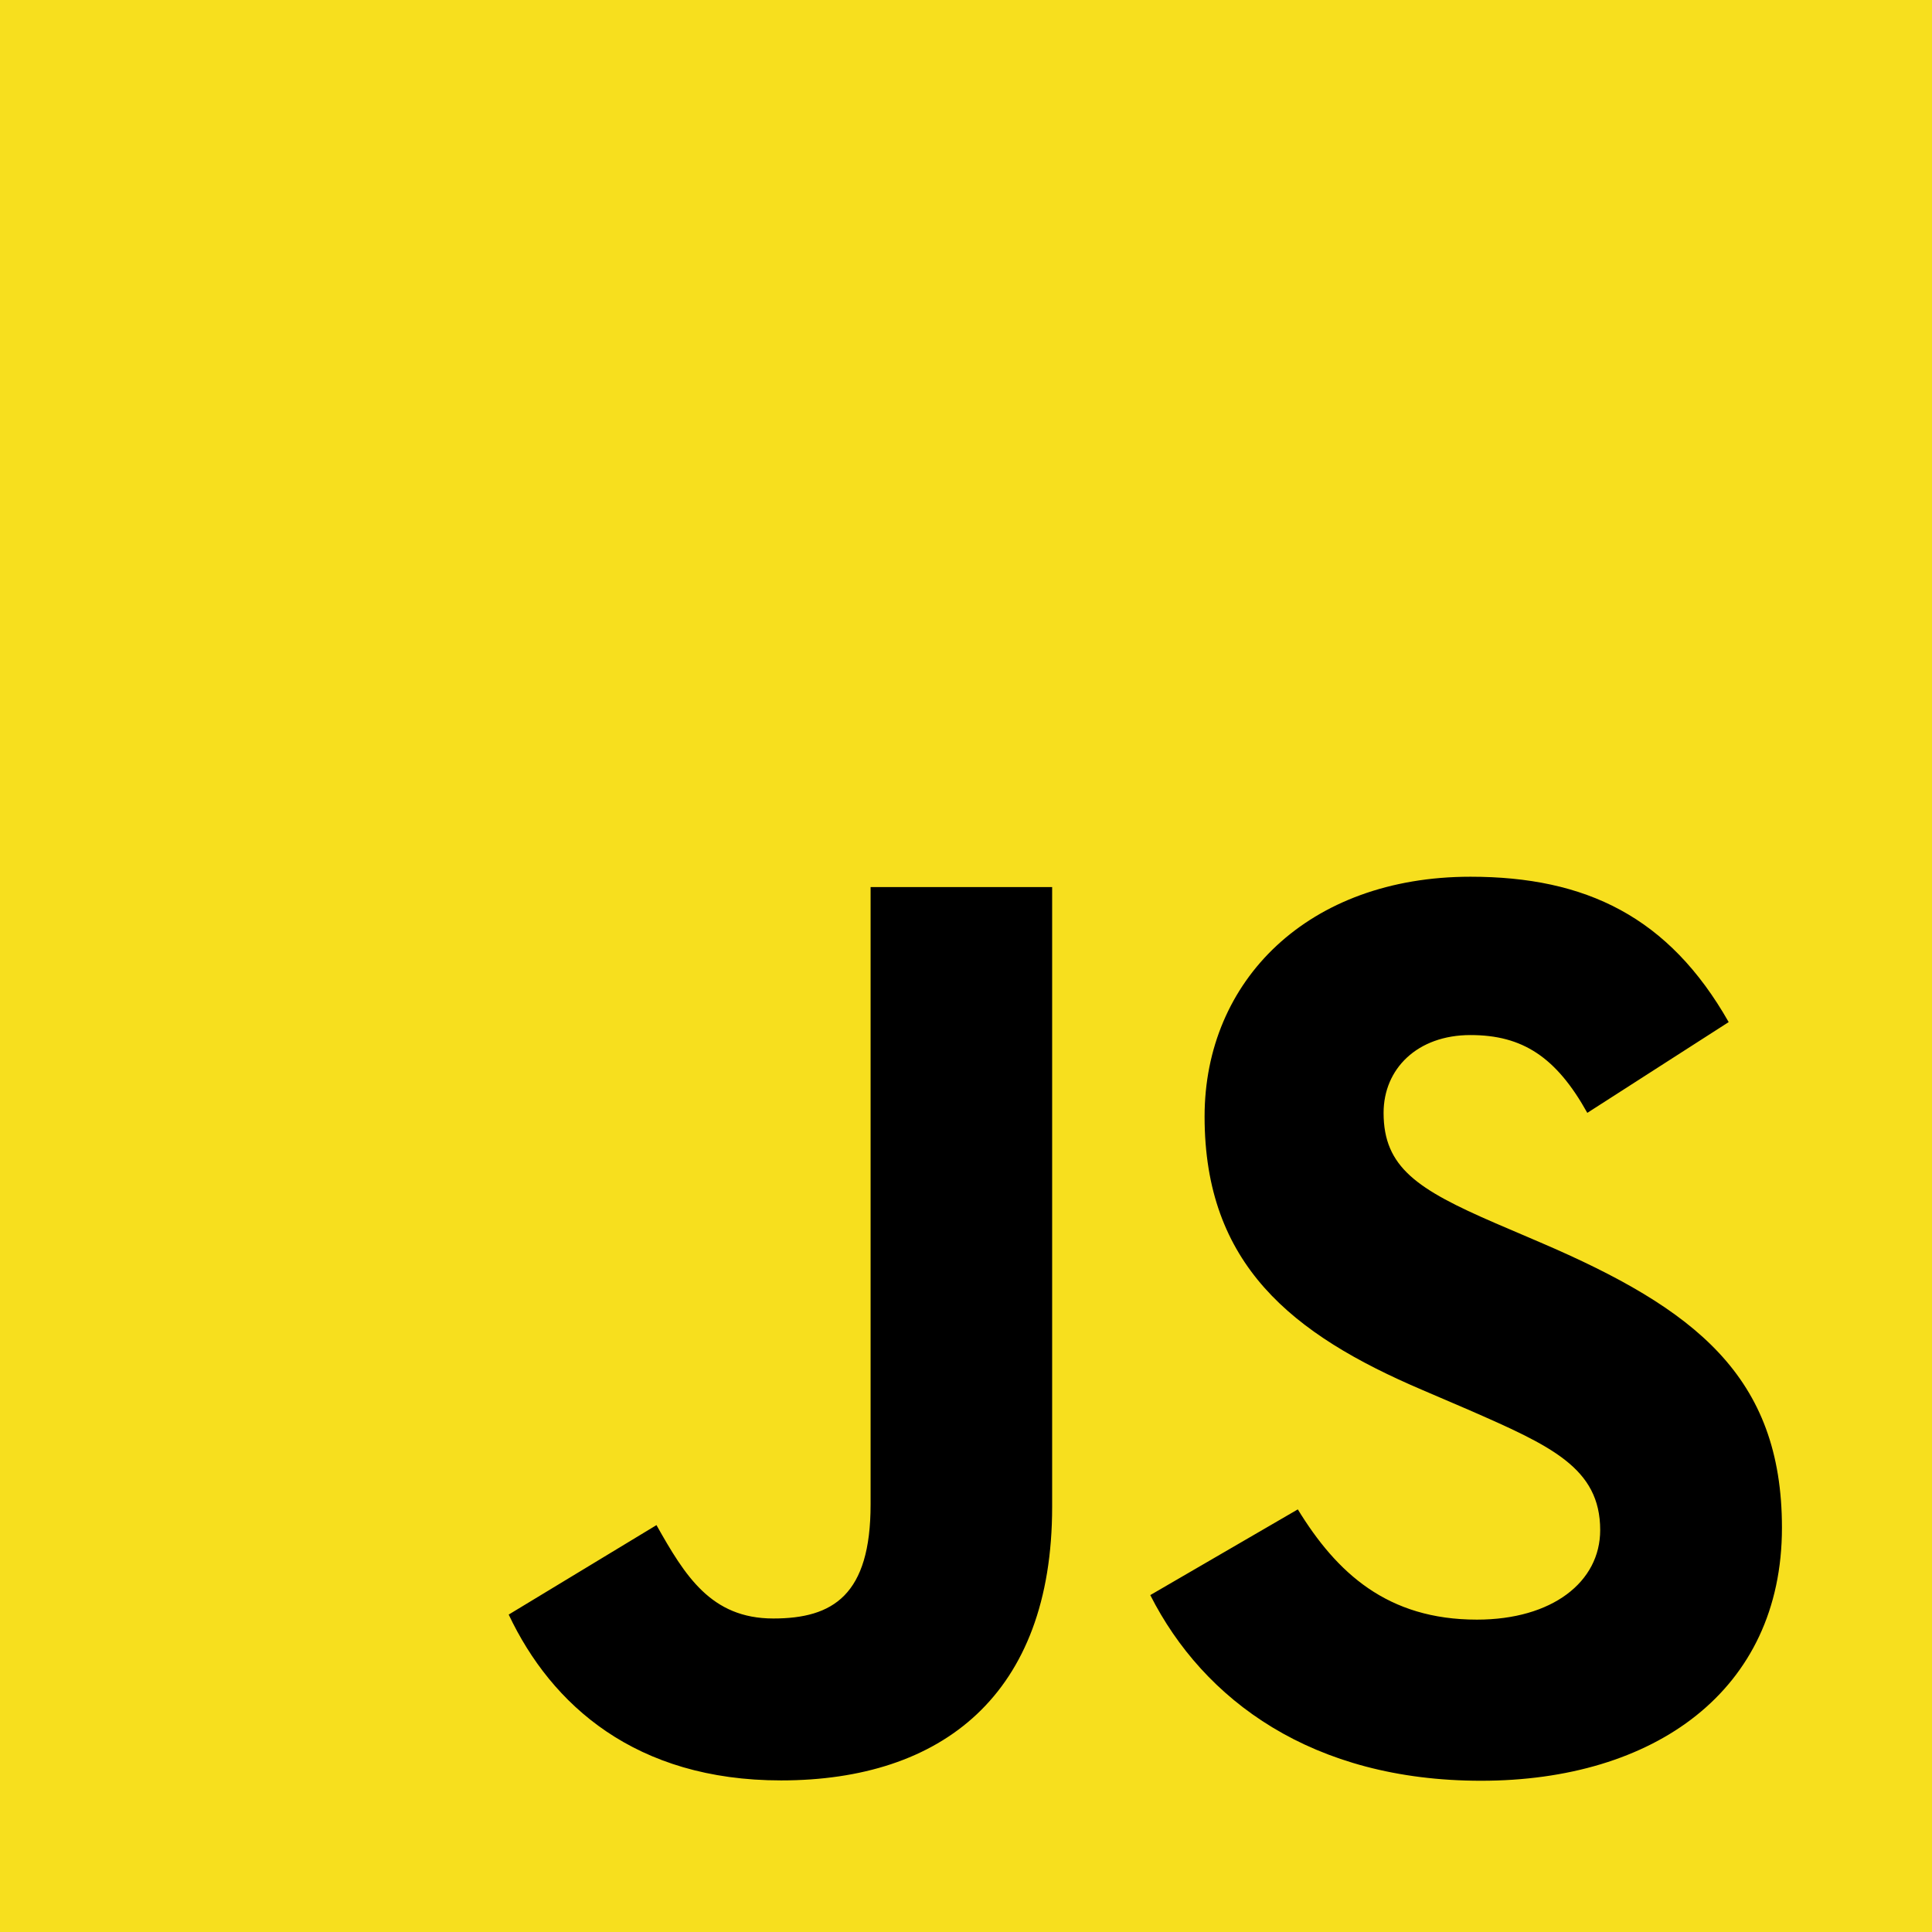
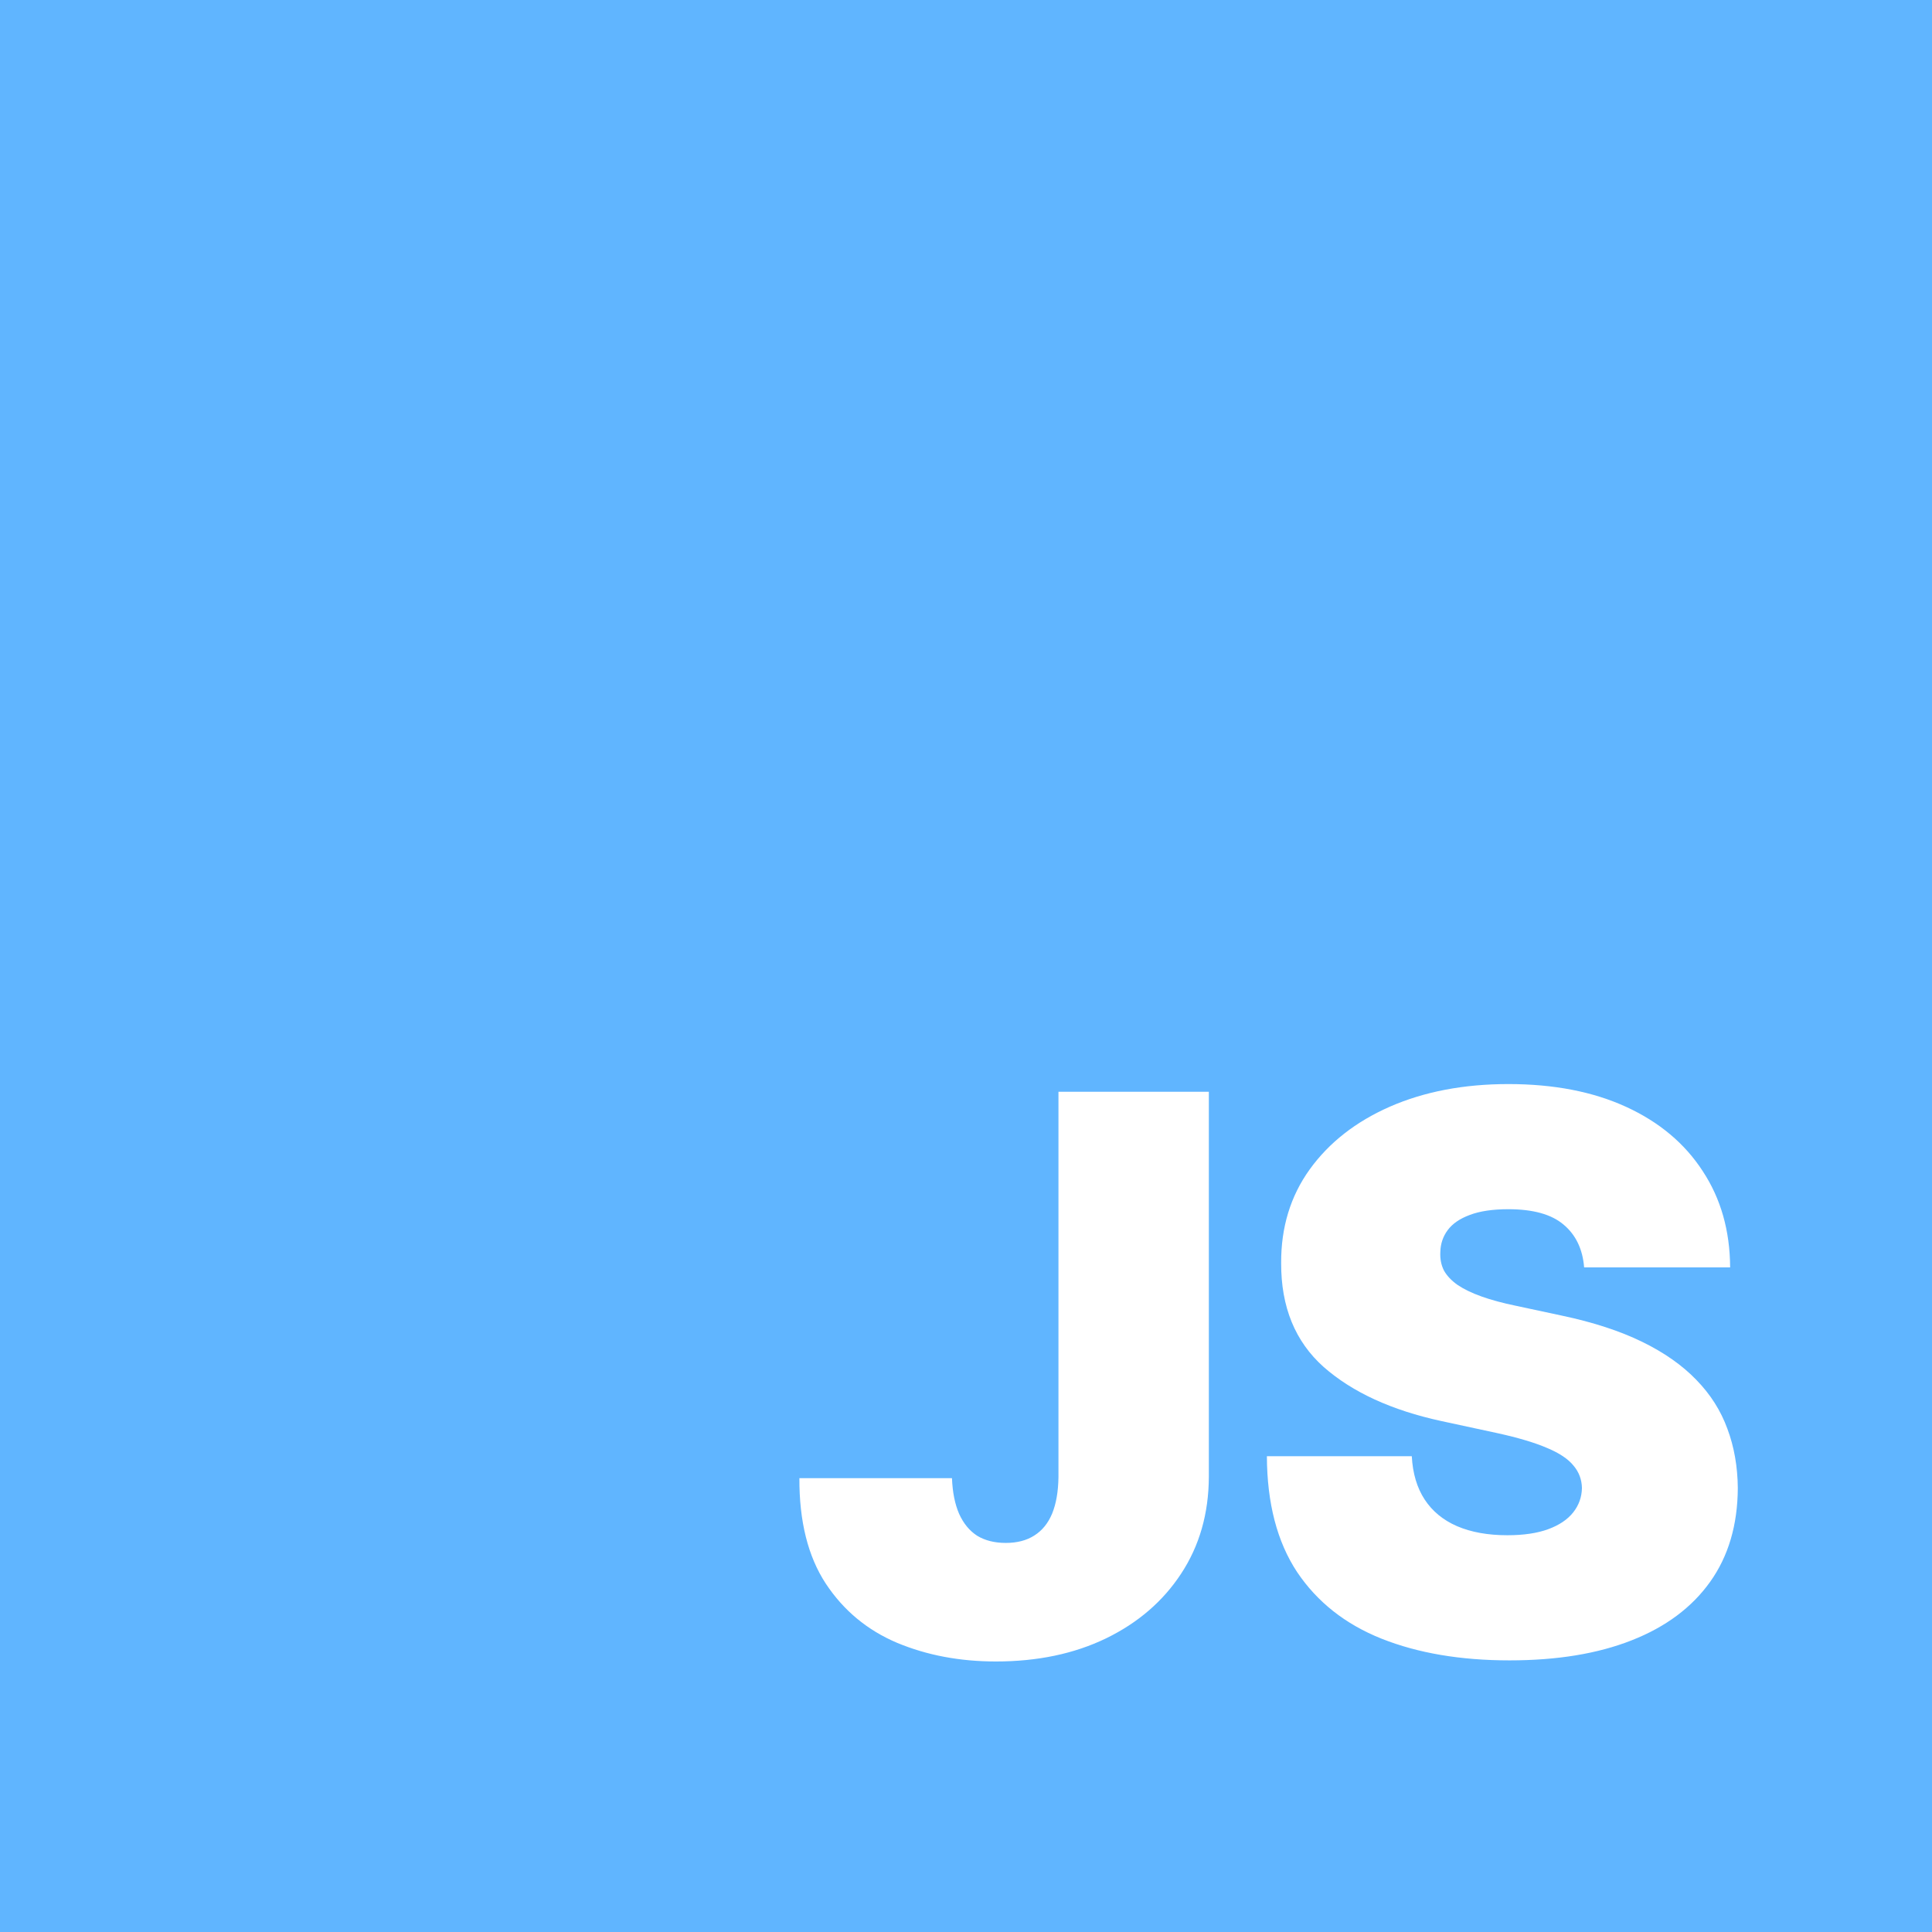
- <svg xmlns="http://www.w3.org/2000/svg" viewBox="0 0 630 630">
-   <rect width="630" height="630" fill="#f7df1e" />
-   <path d="m423.2 492.19c12.69 20.72 29.2 35.95 58.4 35.95 24.53 0 40.2-12.26 40.2-29.2 0-20.3-16.1-27.49-43.1-39.3l-14.8-6.35c-42.72-18.2-71.1-41-71.1-89.2 0-44.4 33.83-78.2 86.7-78.2 37.64 0 64.7 13.1 84.2 47.4l-46.1 29.6c-10.15-18.2-21.1-25.37-38.1-25.37-17.34 0-28.33 11-28.33 25.37 0 17.76 11 24.95 36.4 35.95l14.8 6.34c50.3 21.57 78.7 43.56 78.7 93 0 53.3-41.87 82.5-98.1 82.5-54.98 0-90.5-26.2-107.88-60.54zm-209.13 5.13c9.3 16.5 17.76 30.45 38.1 30.45 19.45 0 31.72-7.61 31.72-37.2v-201.3h59.2v202.1c0 61.3-35.94 89.2-88.4 89.2-47.4 0-74.85-24.53-88.81-54.075z" />
+ <svg xmlns="http://www.w3.org/2000/svg" width="250" height="250" viewBox="0 0 250 250" fill="none">
+   <rect width="250" height="250" fill="#60B5FF" />
+   <path d="M136.964 141.273H156.424V191.131C156.4 195.866 155.205 200.032 152.837 203.631C150.494 207.205 147.25 209.999 143.107 212.011C138.988 214 134.241 214.994 128.867 214.994C124.203 214.994 119.942 214.189 116.083 212.58C112.224 210.946 109.147 208.389 106.85 204.909C104.554 201.405 103.417 196.86 103.441 191.273H123.185C123.256 193.096 123.564 194.634 124.109 195.889C124.677 197.144 125.458 198.091 126.452 198.73C127.47 199.346 128.701 199.653 130.146 199.653C131.613 199.653 132.844 199.334 133.839 198.695C134.857 198.055 135.626 197.108 136.147 195.854C136.668 194.575 136.94 193.001 136.964 191.131V141.273ZM204.986 164C204.796 161.633 203.909 159.786 202.322 158.46C200.76 157.134 198.381 156.472 195.185 156.472C193.149 156.472 191.48 156.72 190.178 157.217C188.899 157.691 187.952 158.342 187.337 159.17C186.721 159.999 186.402 160.946 186.378 162.011C186.33 162.887 186.484 163.68 186.839 164.391C187.218 165.077 187.81 165.705 188.615 166.273C189.42 166.817 190.45 167.314 191.705 167.764C192.959 168.214 194.451 168.616 196.179 168.972L202.145 170.25C206.17 171.102 209.614 172.227 212.479 173.624C215.343 175.02 217.687 176.666 219.51 178.56C221.333 180.43 222.67 182.537 223.523 184.881C224.399 187.224 224.848 189.781 224.872 192.551C224.848 197.333 223.653 201.382 221.286 204.696C218.918 208.01 215.533 210.532 211.129 212.26C206.75 213.988 201.482 214.852 195.327 214.852C189.006 214.852 183.49 213.917 178.778 212.047C174.091 210.177 170.445 207.3 167.841 203.418C165.26 199.511 163.958 194.516 163.935 188.432H182.685C182.803 190.657 183.359 192.527 184.354 194.043C185.348 195.558 186.745 196.706 188.544 197.487C190.367 198.268 192.533 198.659 195.043 198.659C197.15 198.659 198.913 198.399 200.334 197.878C201.754 197.357 202.831 196.635 203.565 195.712C204.299 194.788 204.678 193.735 204.702 192.551C204.678 191.438 204.311 190.468 203.601 189.639C202.914 188.787 201.778 188.029 200.192 187.366C198.606 186.68 196.463 186.041 193.764 185.449L186.52 183.886C180.08 182.49 175.002 180.158 171.286 176.891C167.592 173.6 165.758 169.114 165.781 163.432C165.758 158.815 166.989 154.779 169.474 151.322C171.984 147.842 175.452 145.132 179.879 143.19C184.33 141.249 189.432 140.278 195.185 140.278C201.056 140.278 206.134 141.261 210.419 143.226C214.704 145.191 218.007 147.961 220.327 151.536C222.67 155.087 223.854 159.241 223.878 164H204.986Z" fill="white" />
</svg>
